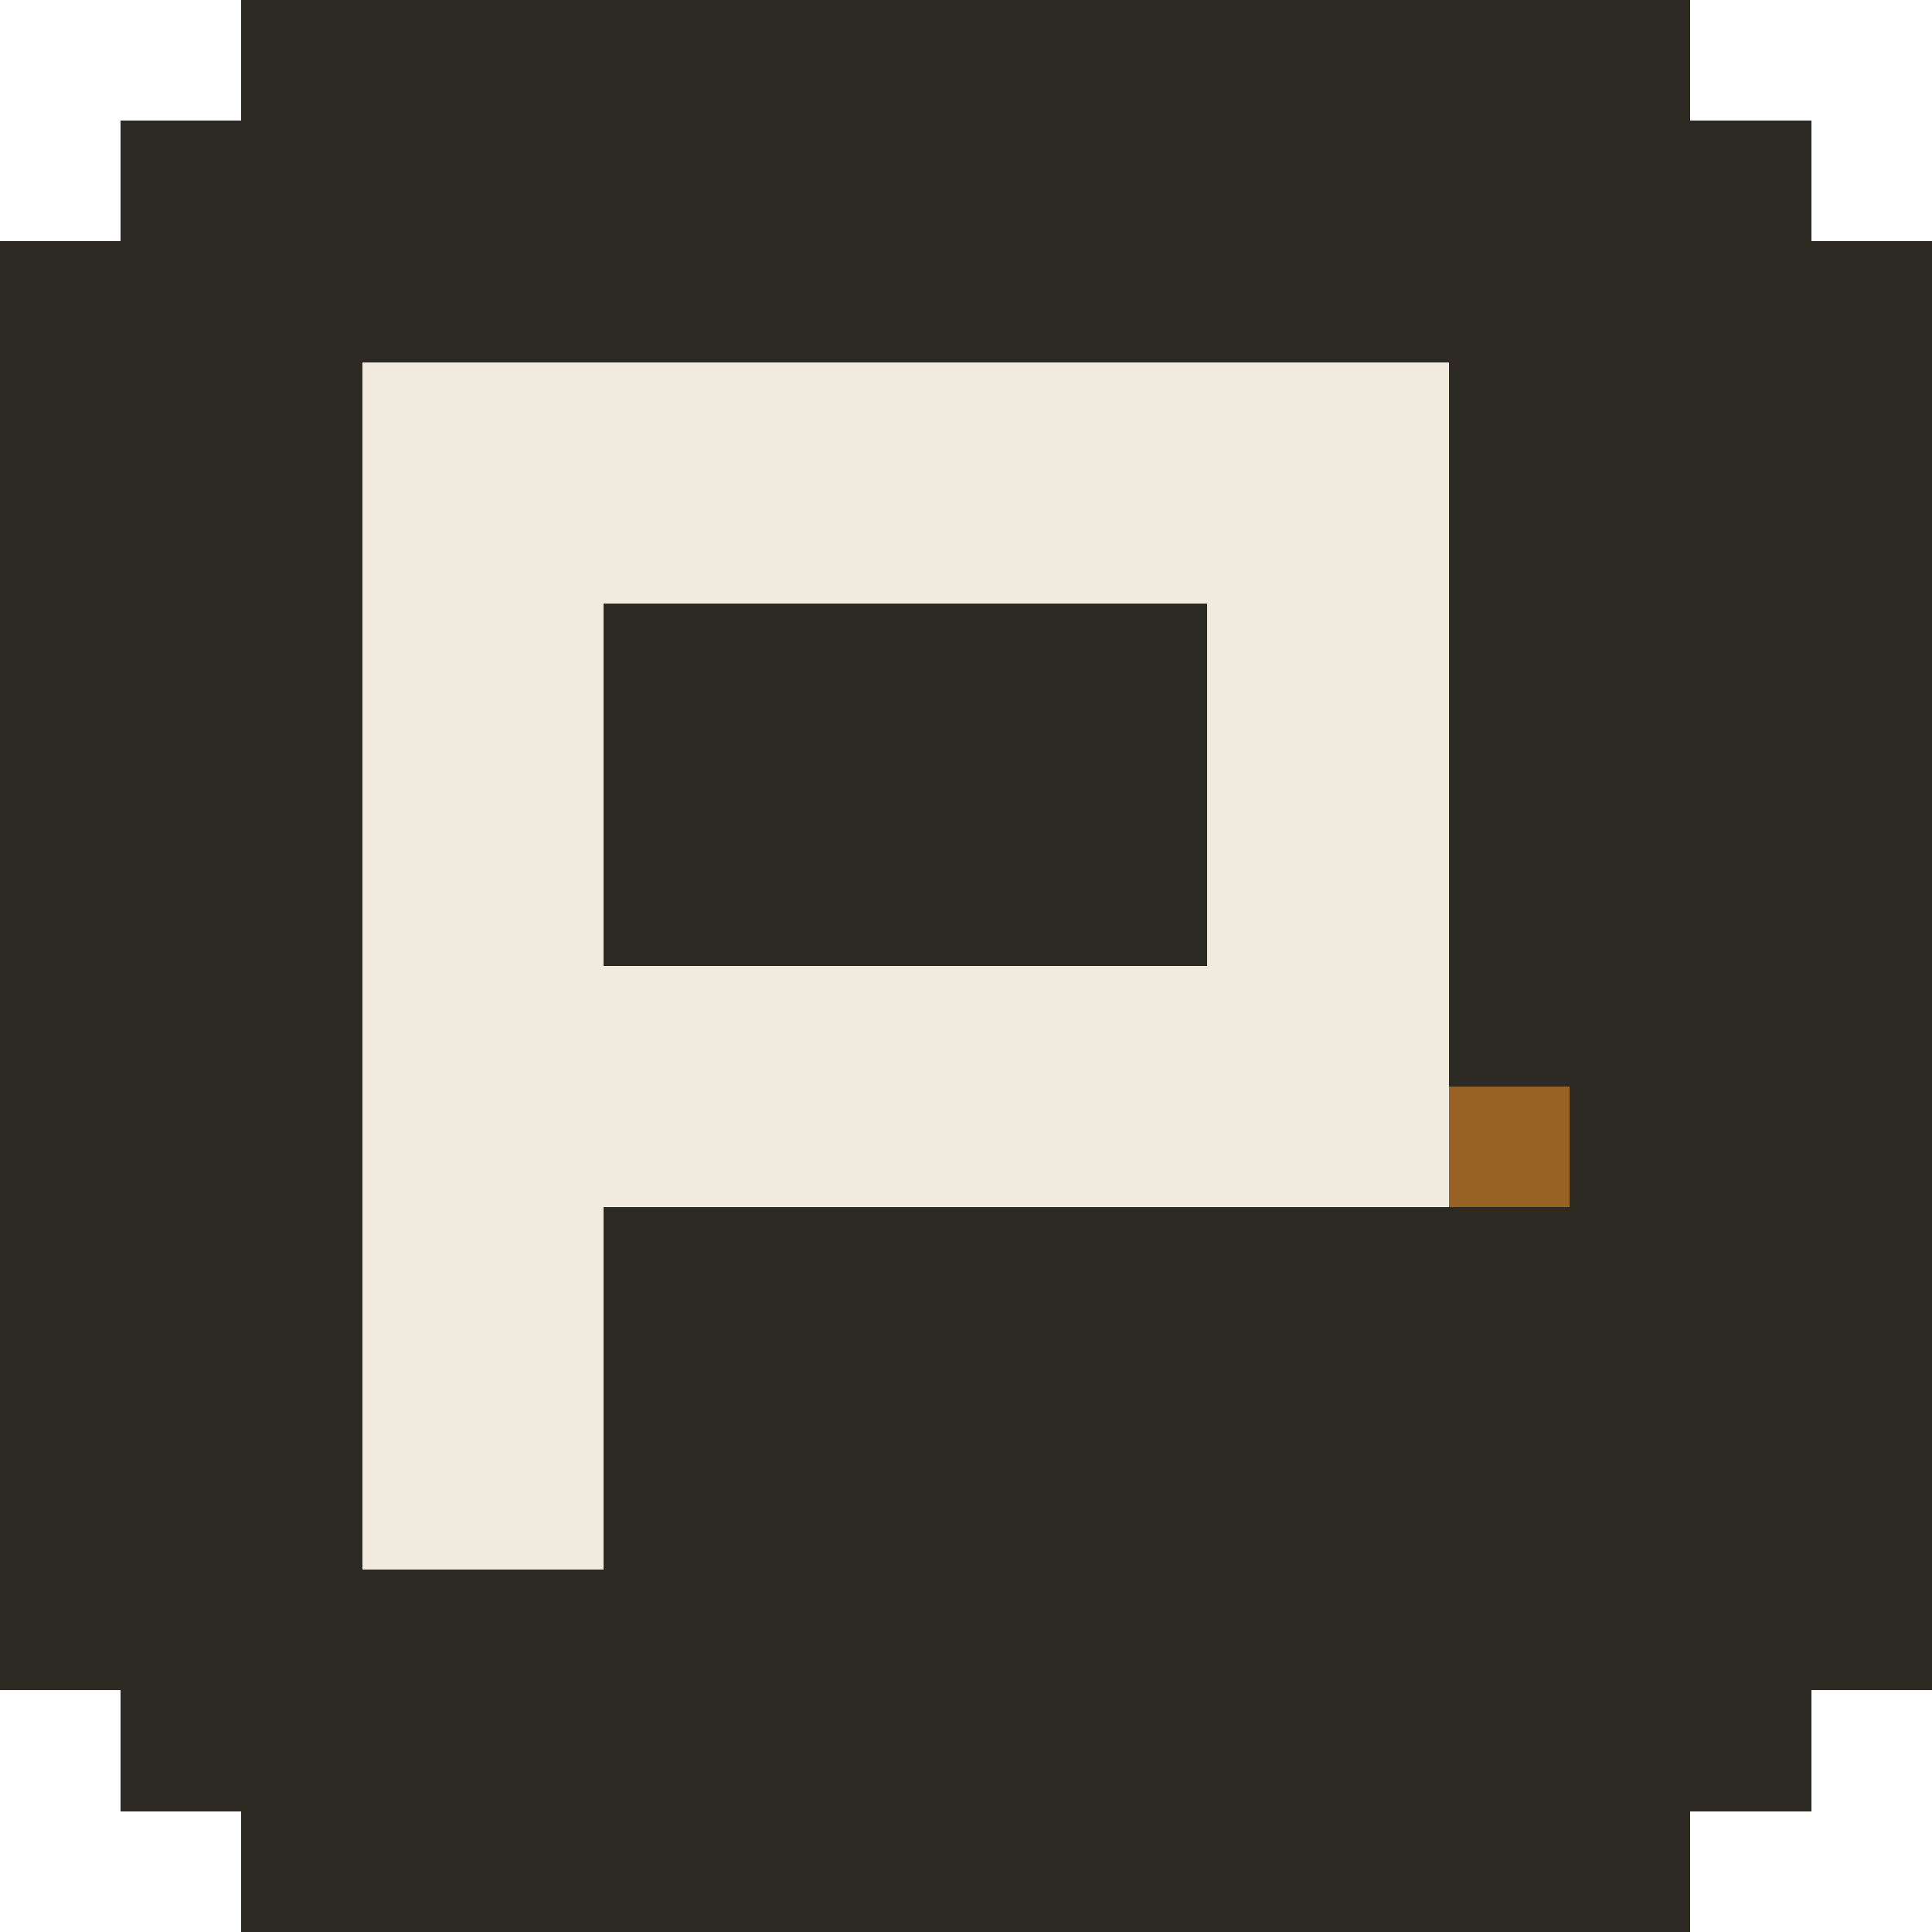
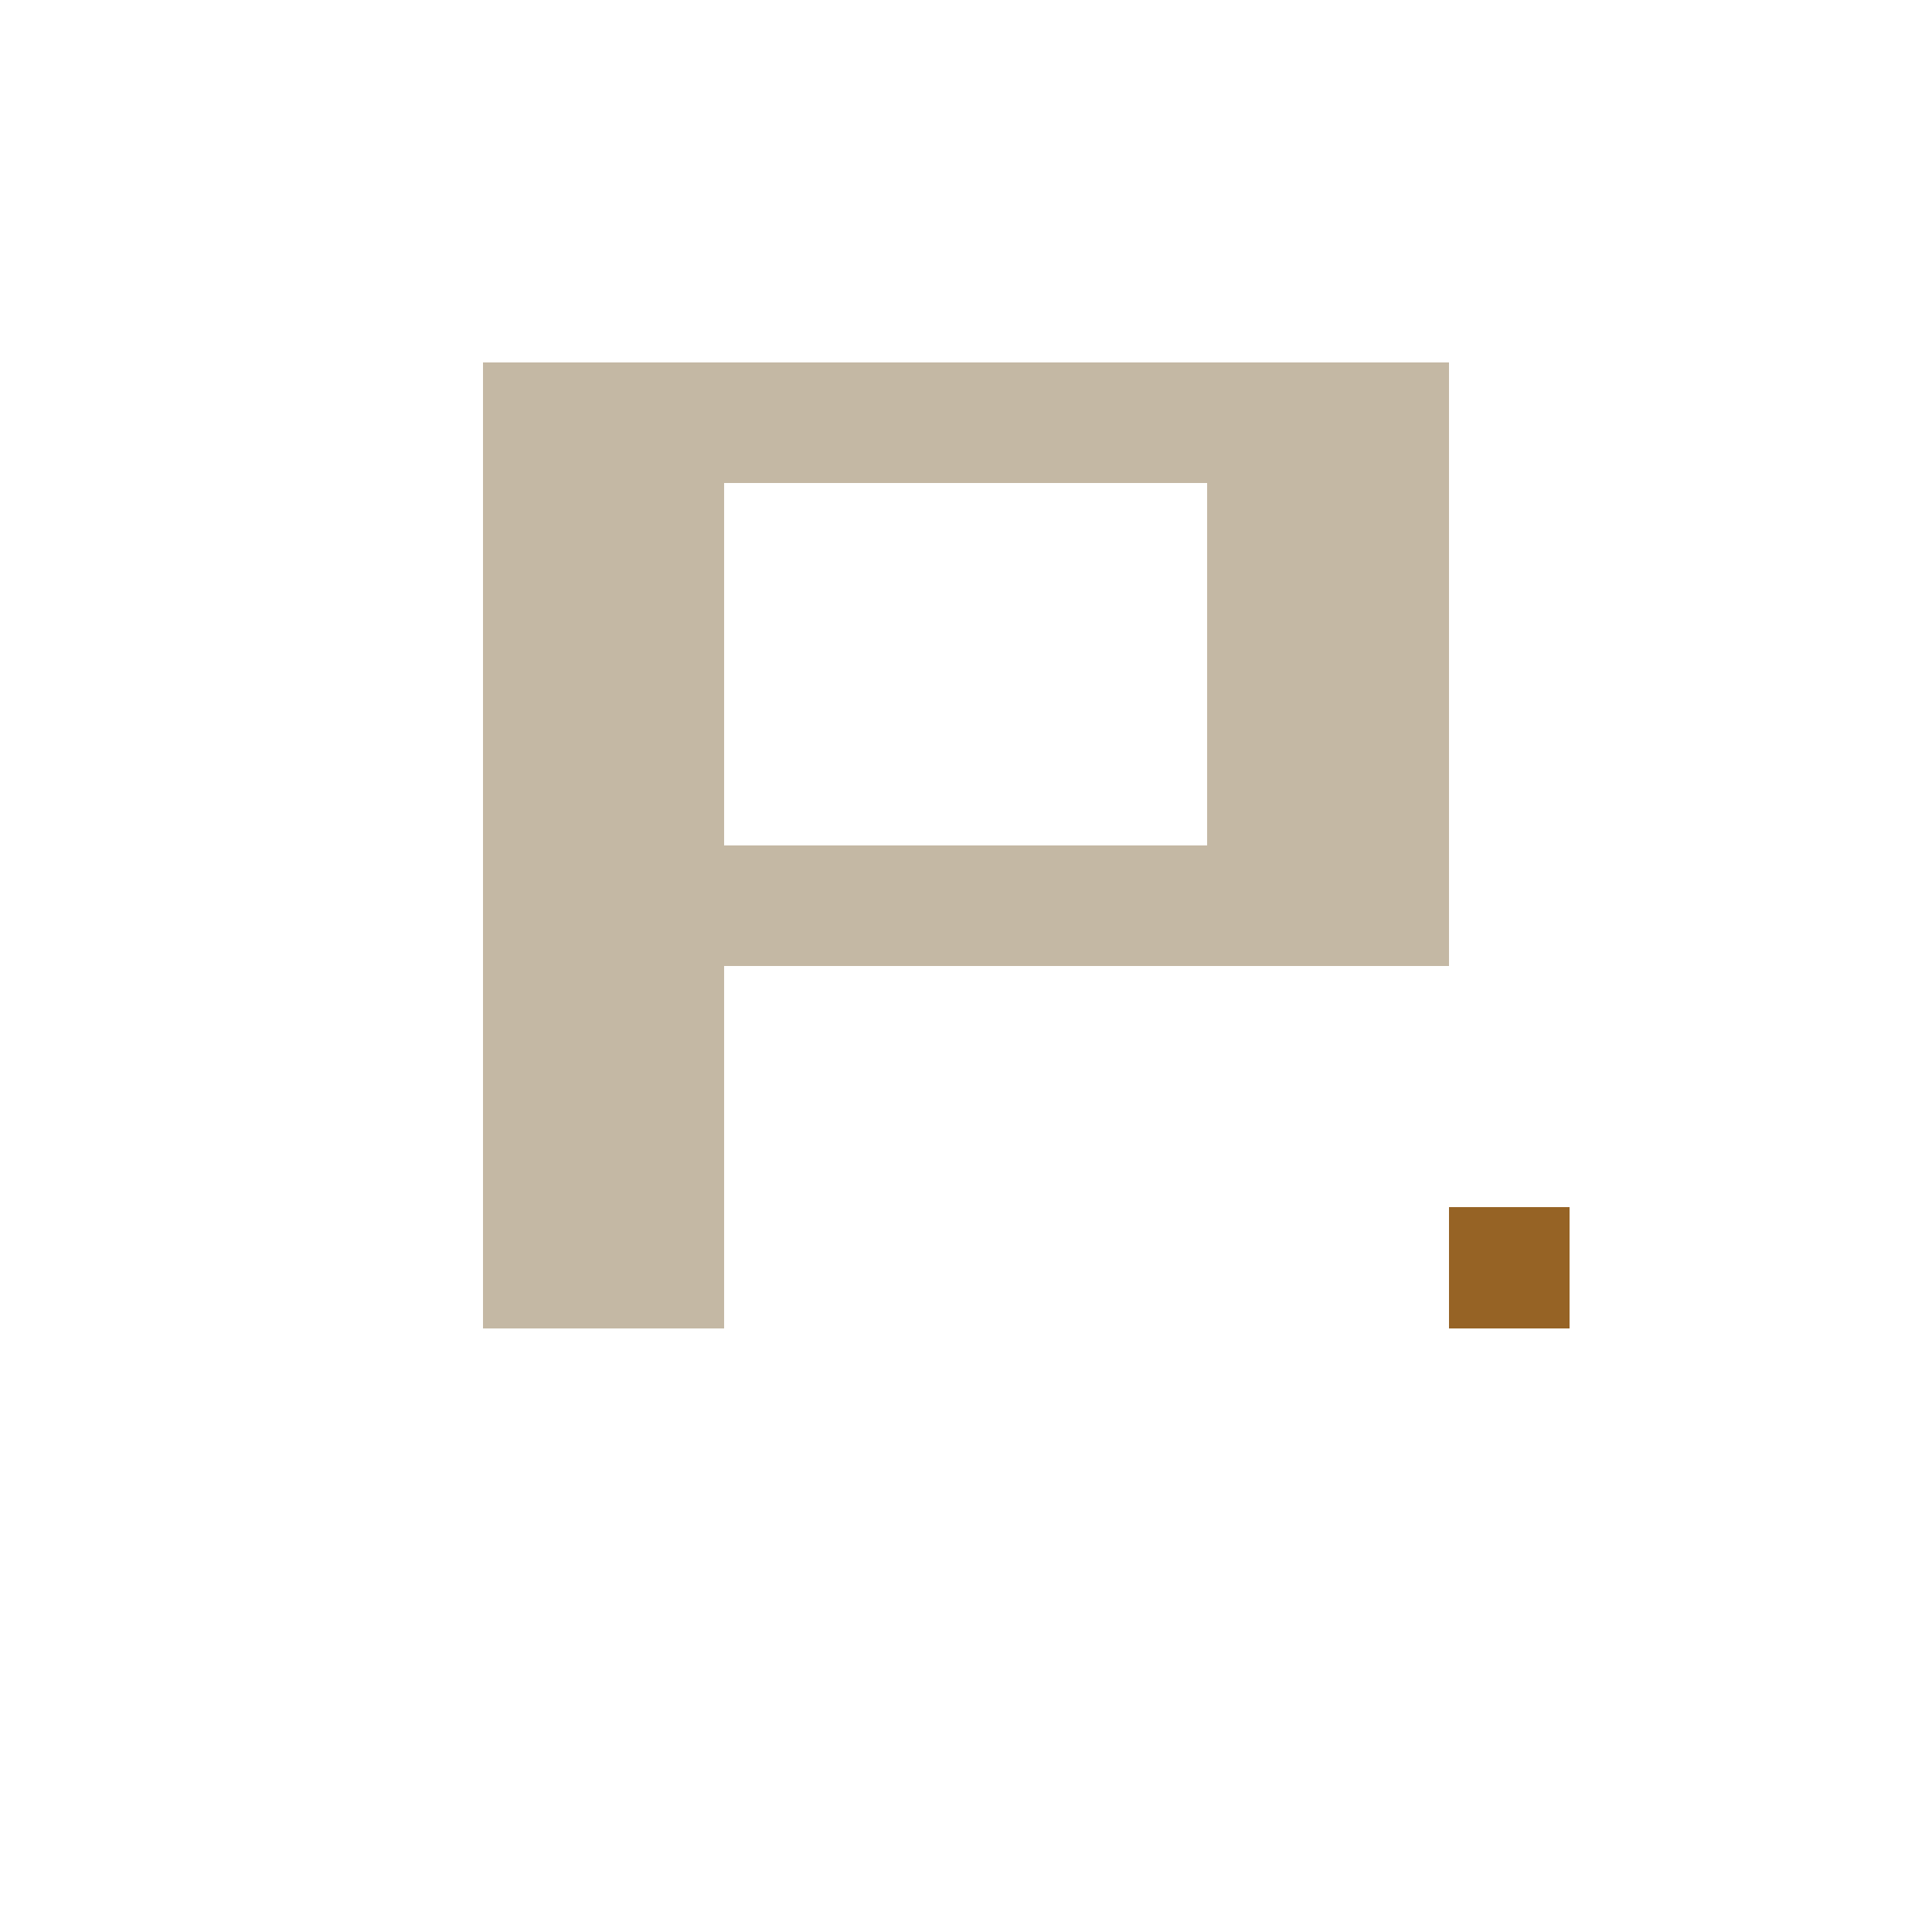
- <svg xmlns="http://www.w3.org/2000/svg" width="16" height="16" viewBox="0 0 16 16" role="img" aria-label="Praxis favicon 16px" shape-rendering="crispEdges">
-   <path fill="#2d2923" d="M2 0h12v1h1v1h1v12h-1v1h-1v1H2v-1H1v-1H0V2h1V1h1z" />
-   <path fill="#f1ebdf" d="M3 3h9v1h-9zM3 4h9v1h-9zM3 5h2v1h-2zM10 5h2v1h-2zM3 6h2v1h-2zM10 6h2v1h-2zM3 7h2v1h-2zM10 7h2v1h-2zM3 8h9v1h-9zM3 9h9v1h-9zM3 10h2v1h-2zM3 11h2v1h-2zM3 12h2v1h-2z" />
-   <path fill="#966325" d="M12 9h1v1h-1z" />
+ <svg xmlns="http://www.w3.org/2000/svg" width="16" height="16" viewBox="0 0 16 16" role="img" aria-label="Praxis ghost 1-warm-mist" shape-rendering="crispEdges">
+   <path fill="#c4b8a4" d="M4 3h8v1h-8zM4 4h2v1h-2zM10 4h2v1h-2zM4 5h2v1h-2zM10 5h2v1h-2zM4 6h2v1h-2zM10 6h2v1h-2zM4 7h8v1h-8zM4 8h2v1h-2zM4 9h2v1h-2zM4 10h2v1h-2z" />
+   <path fill="#966325" d="M12 10h1v1h-1z" />
</svg>
